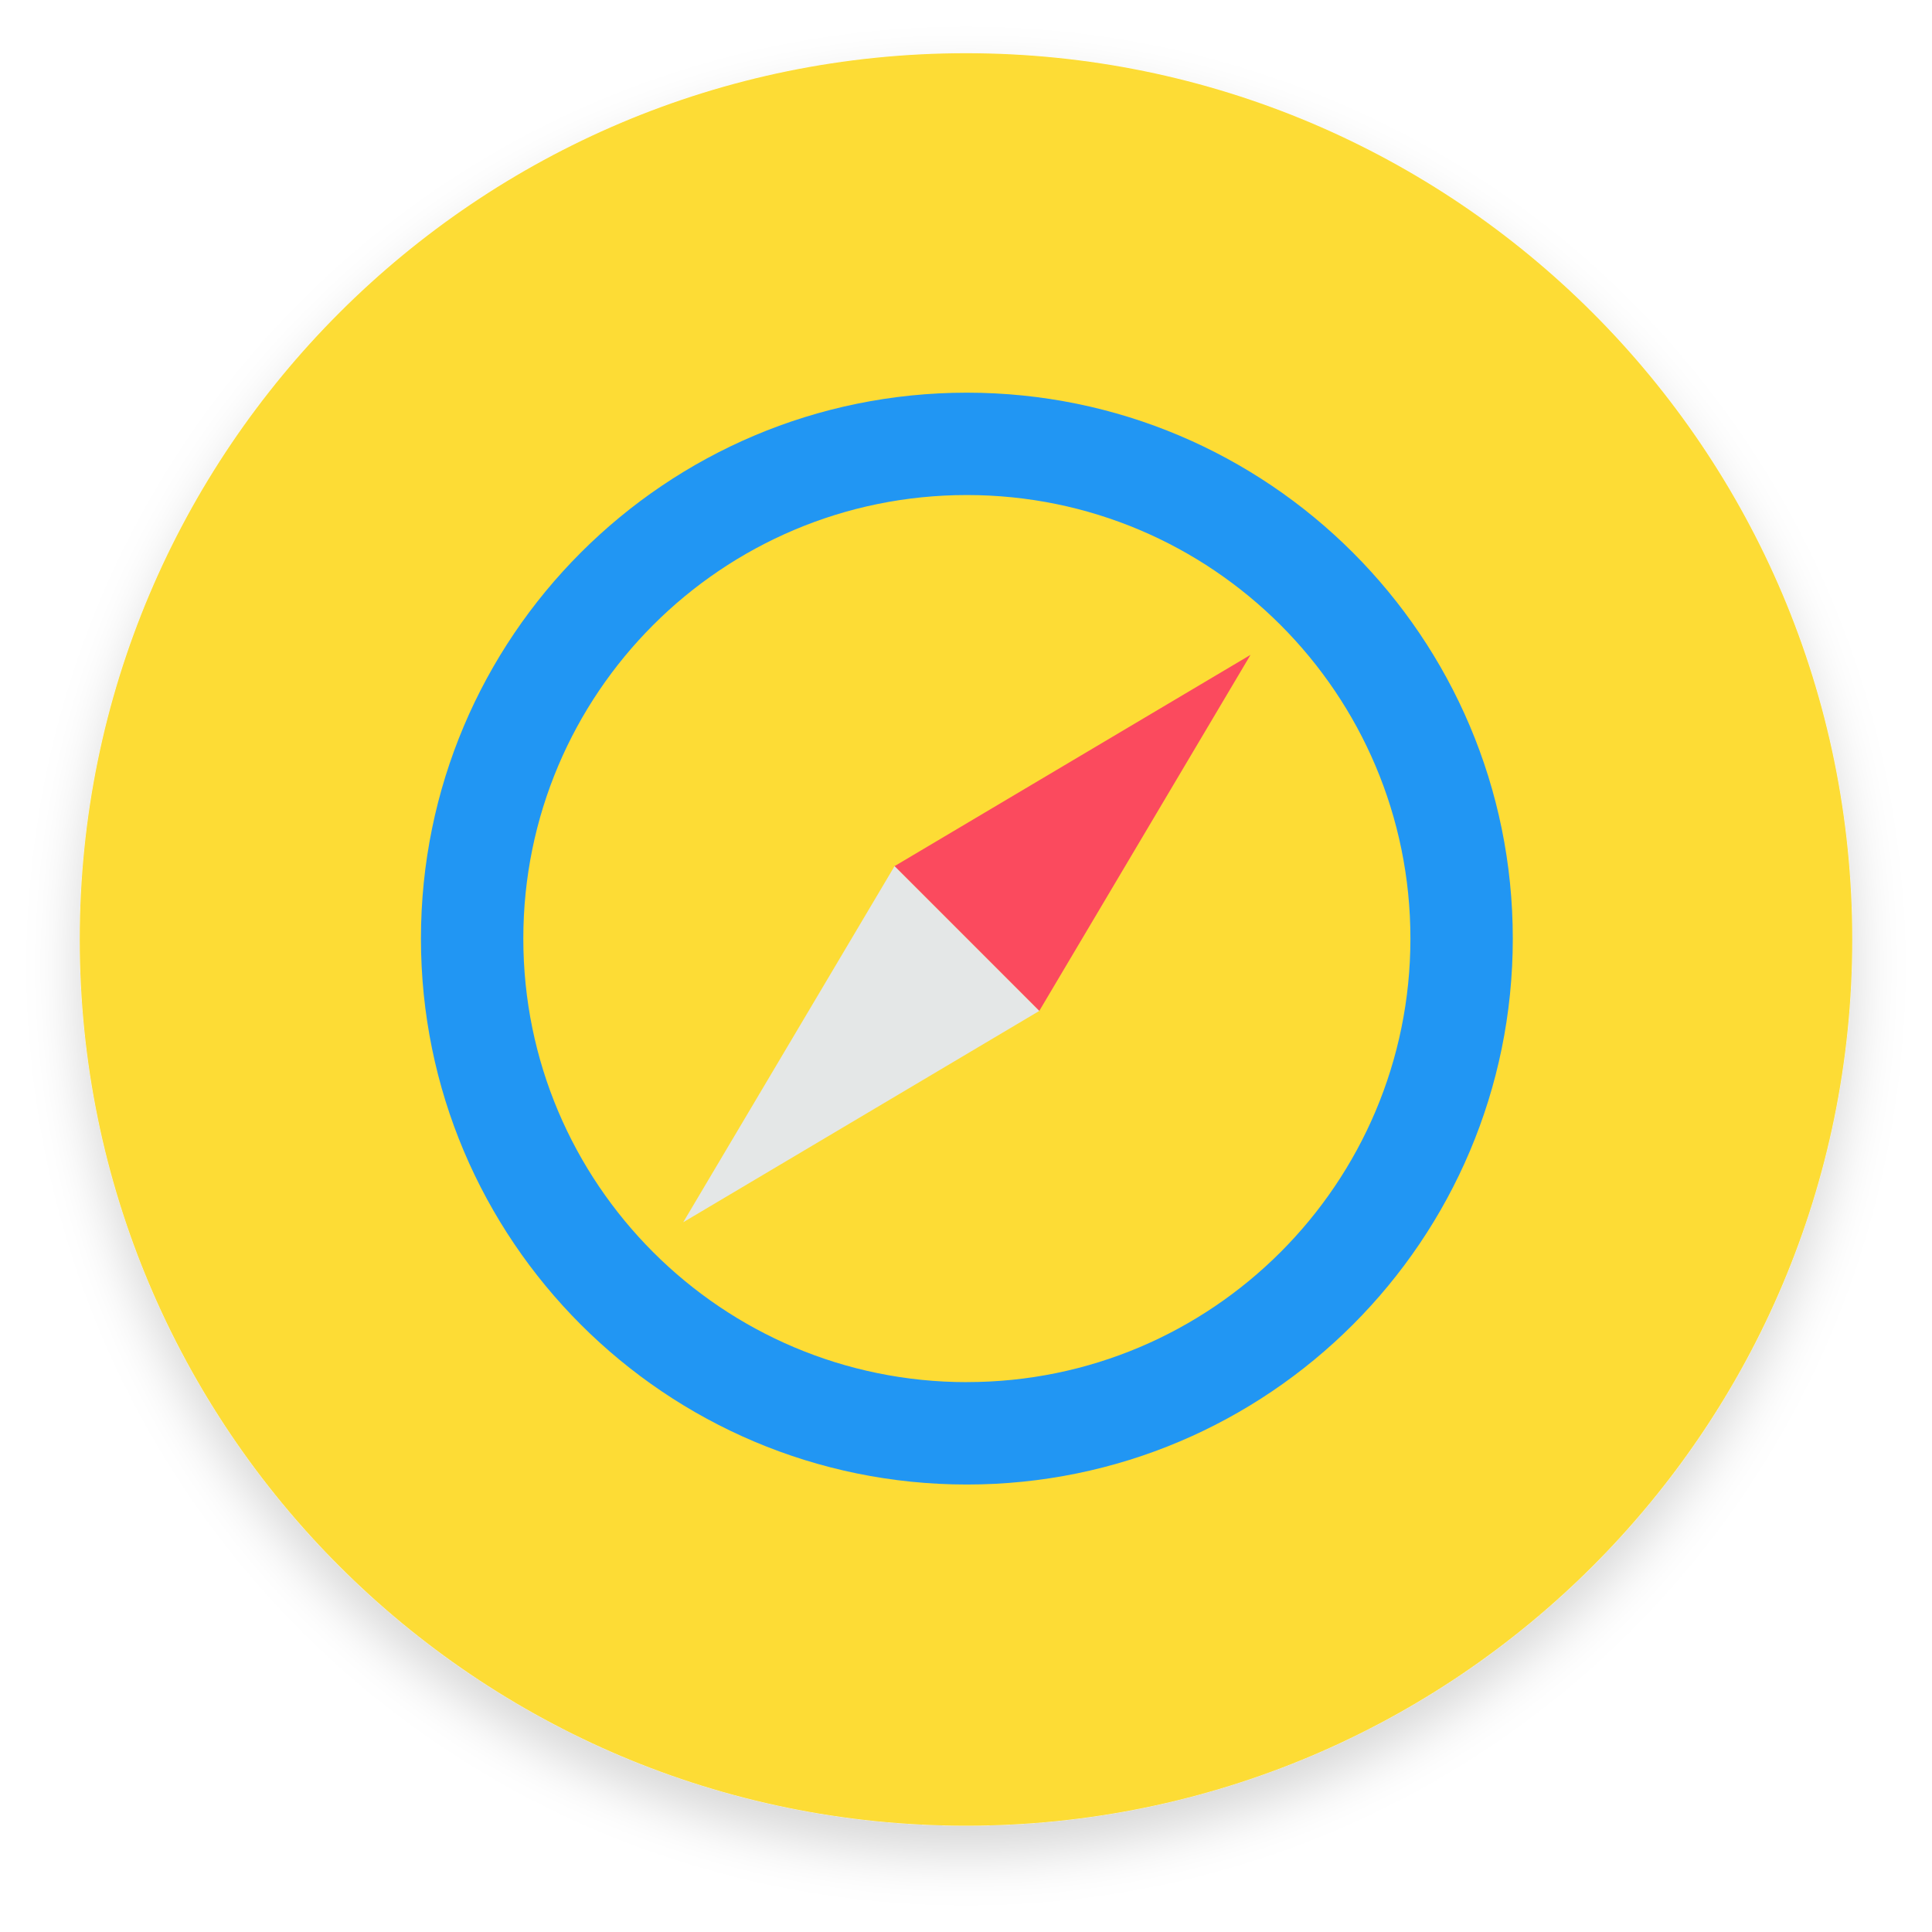
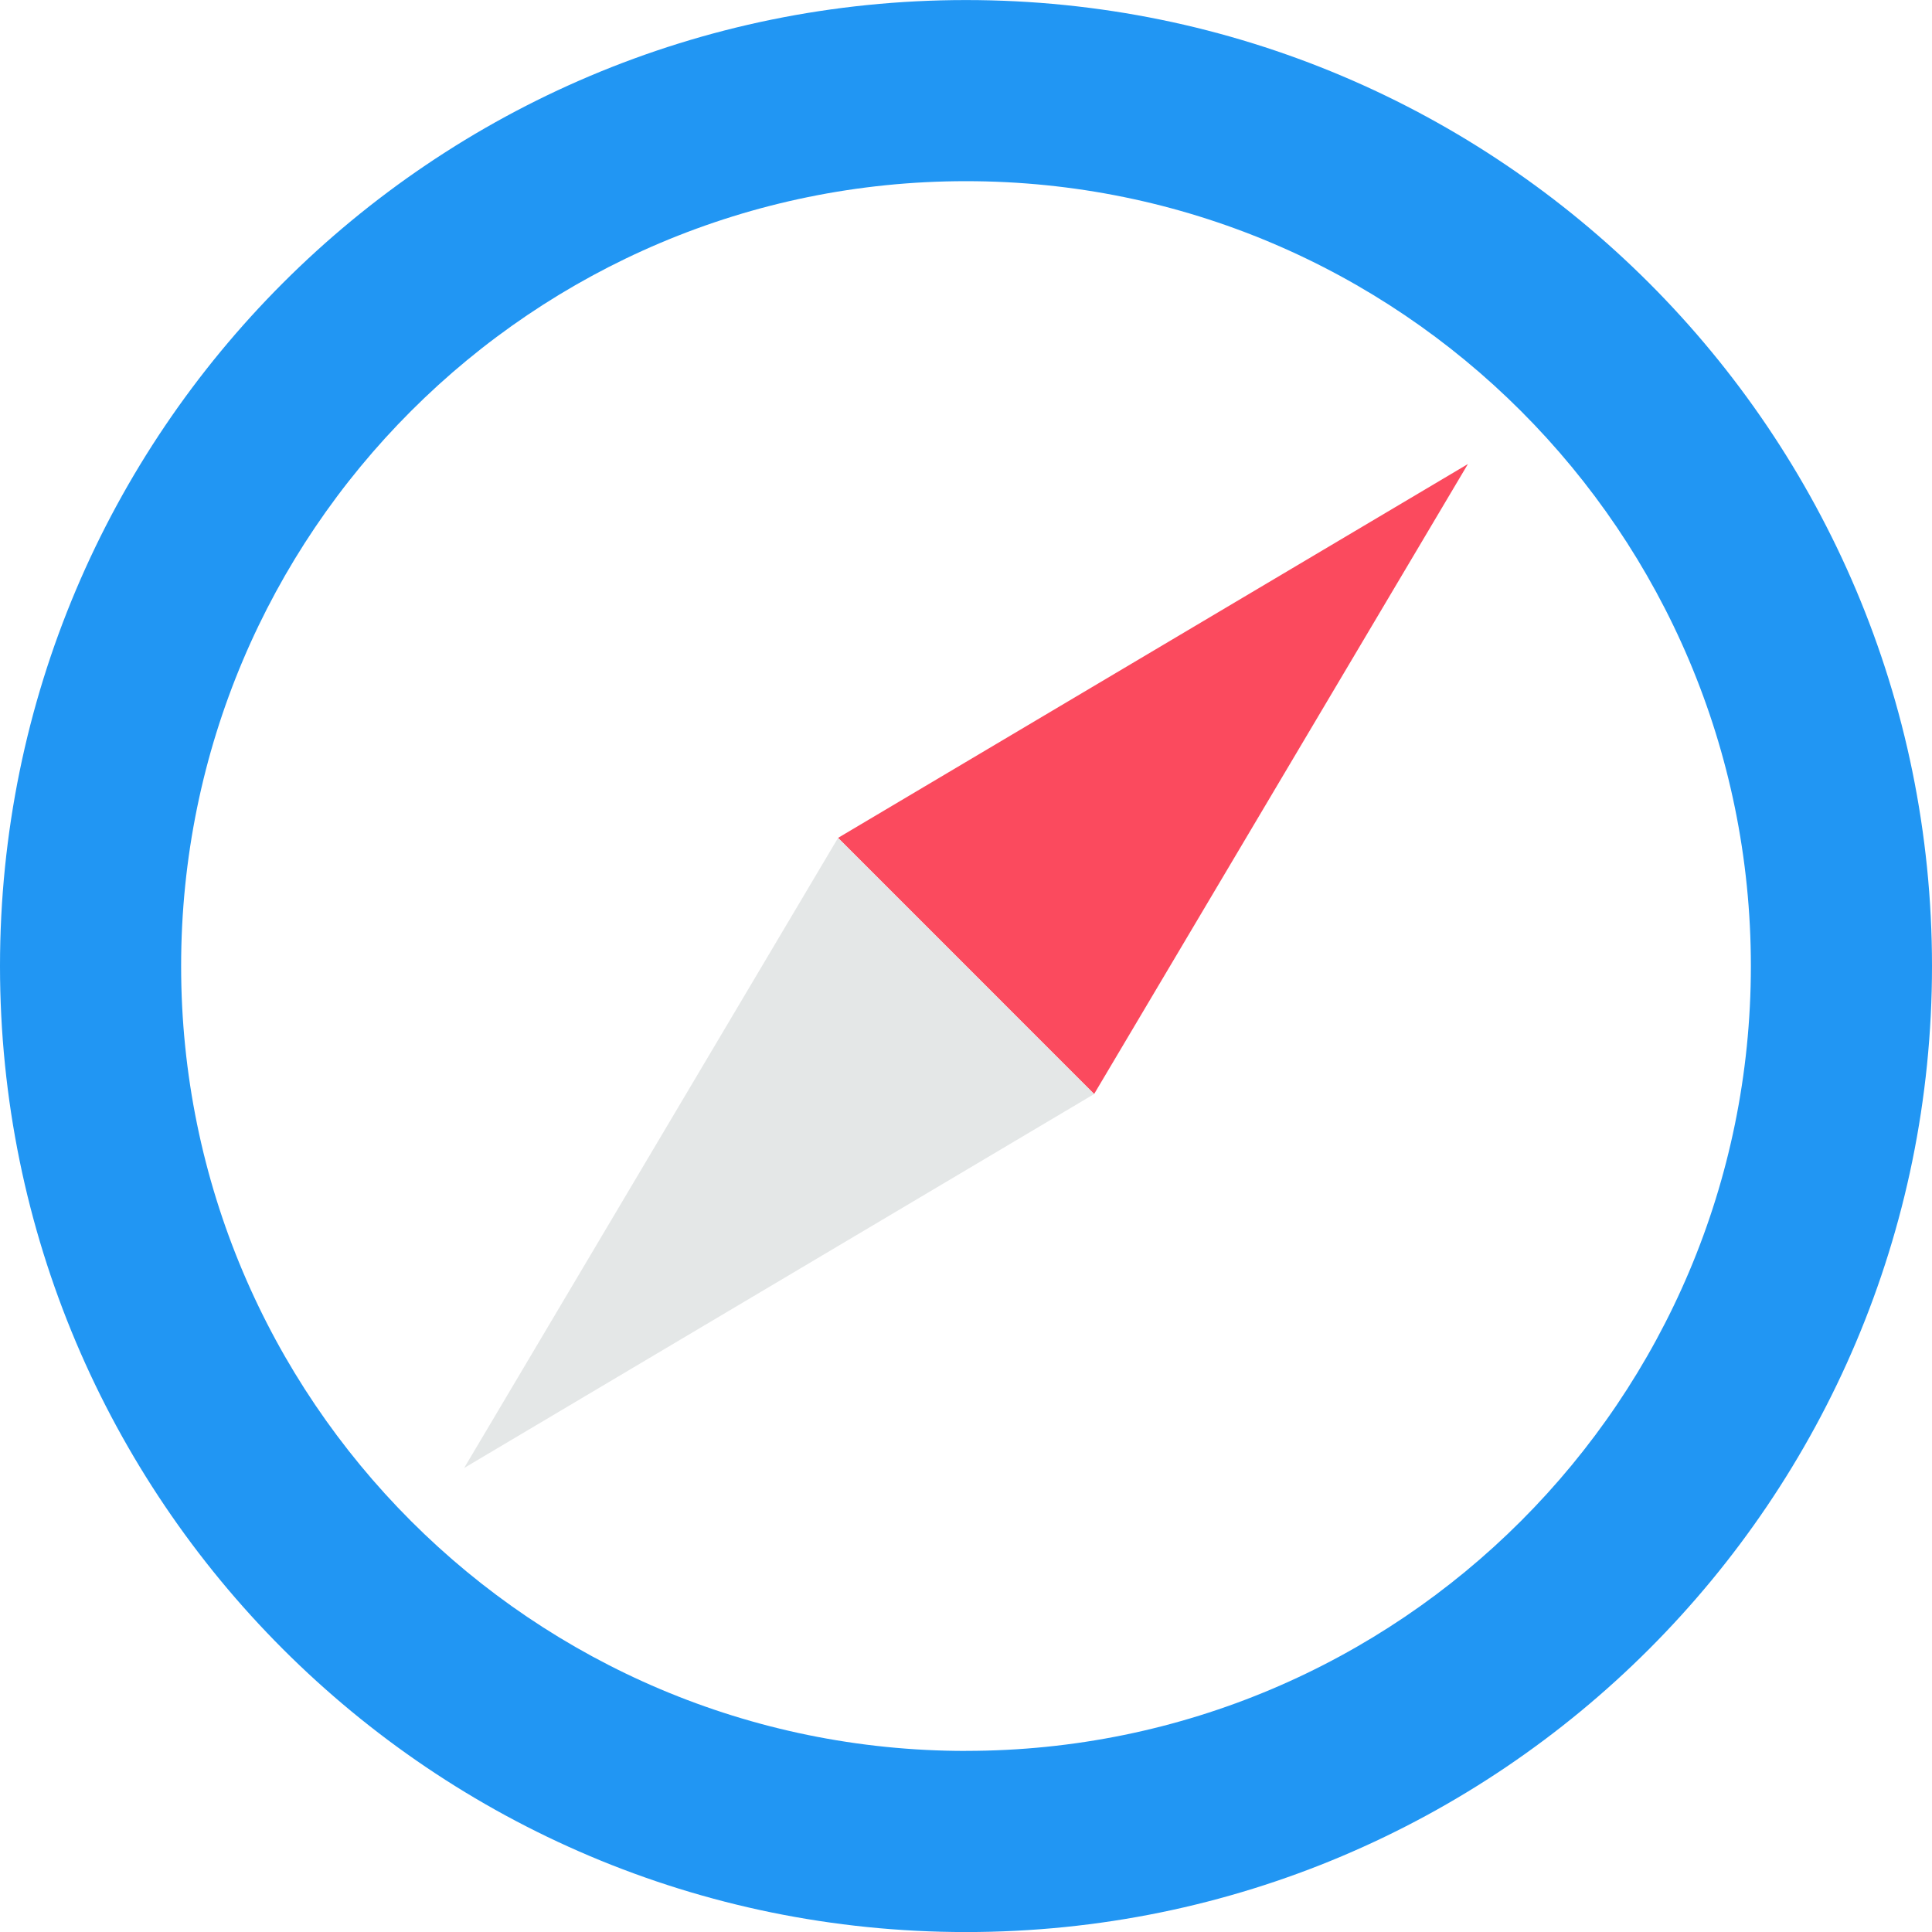
- <svg xmlns="http://www.w3.org/2000/svg" width="218" height="218" viewBox="0 0 218 218">
-   <defs>
-     <filter id="bg" x="0" y="0" width="218" height="218" filterUnits="userSpaceOnUse">
-       <feOffset dy="3" input="SourceAlpha" />
-       <feGaussianBlur stdDeviation="3" result="blur" />
-       <feFlood flood-opacity="0.161" />
-       <feComposite operator="in" in2="blur" />
-       <feComposite in="SourceGraphic" />
-     </filter>
-   </defs>
-   <g id="my_location_btn" data-name="my location btn" transform="translate(9 5.804)">
-     <g transform="matrix(1, 0, 0, 1, -9, -5.8)" filter="url(#bg)">
-       <circle id="bg-2" data-name="bg" cx="100" cy="100" r="100" transform="translate(9 6)" fill="#fddc35" />
-     </g>
-     <g id="iconfinder_safari_246006" transform="translate(38.499 38.499)">
-       <path id="패스_2125" data-name="패스 2125" d="M62.506-.2a61.6,61.6,0,1,0,61.6,61.6A61.6,61.6,0,0,0,62.506-.2Zm0,111.648a50.049,50.049,0,1,1,50.049-50.049A50.048,50.048,0,0,1,62.506,111.443Z" transform="translate(-0.907 0.205)" fill="#2196f3" fill-rule="evenodd" />
-       <path id="패스_2126" data-name="패스 2126" d="M54.957,7.48,31.118,47.658,14.787,31.323,54.957,7.48Z" transform="translate(38.65 22.107)" fill="#fb4a5e" fill-rule="evenodd" />
-       <path id="패스_2127" data-name="패스 2127" d="M8.594,53.852,48.768,30.009,32.437,13.674,8.594,53.852Z" transform="translate(21 39.759)" fill="#e4e7e7" fill-rule="evenodd" />
-     </g>
+ <svg xmlns="http://www.w3.org/2000/svg" width="200" height="200" viewBox="0 0 200 200">
+   <g id="my_location_2" transform="translate(-0.907 0.205)">
+     <path id="패스_2133" data-name="패스 2133" d="M100.907-.2a100,100,0,1,0,100,100,100,100,0,0,0-100-100Zm0,181.25a81.25,81.25,0,1,1,81.25-81.25A81.248,81.248,0,0,1,100.907,181.045Z" transform="translate(0 0)" fill="#2196f3" fill-rule="evenodd" />
+     <path id="패스_2134" data-name="패스 2134" d="M79.986,7.48,41.294,72.691,14.787,46.178Z" transform="translate(72.879 40.351)" fill="#fb4a5e" fill-rule="evenodd" />
+     <path id="패스_2135" data-name="패스 2135" d="M8.594,78.885l65.2-38.7L47.292,13.674,8.594,78.885Z" transform="translate(40.362 72.874)" fill="#e4e7e7" fill-rule="evenodd" />
  </g>
</svg>
